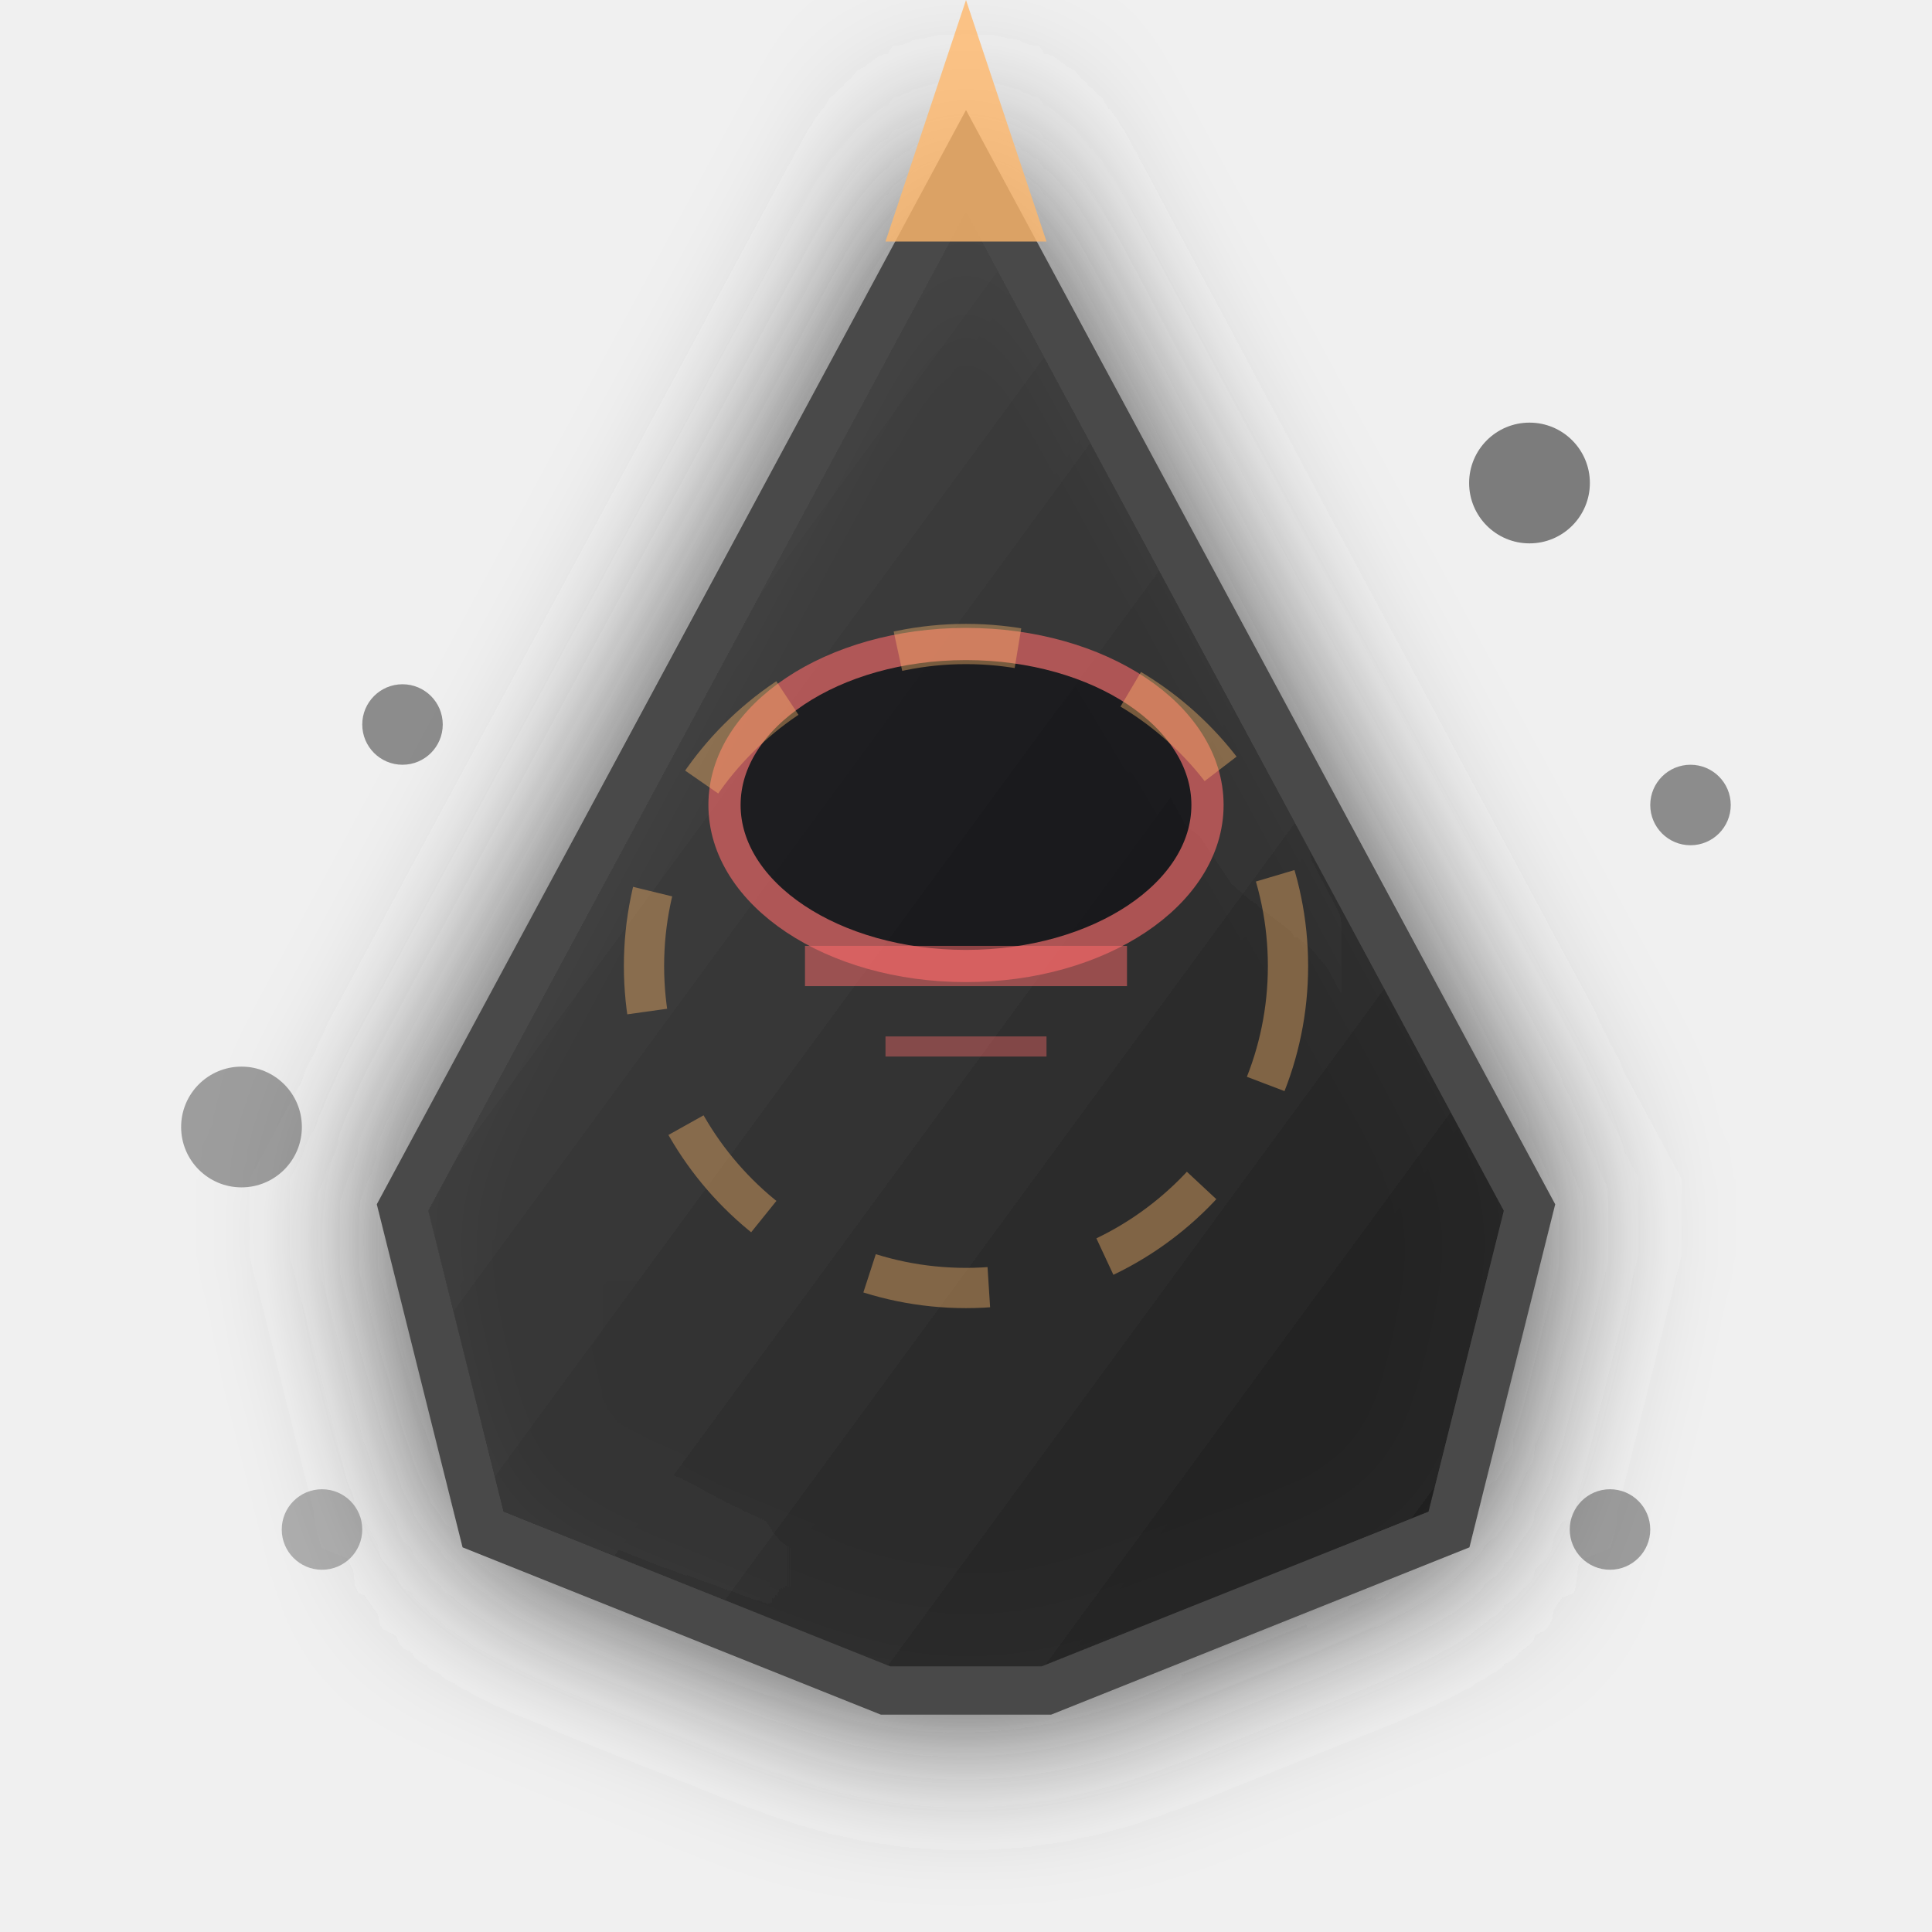
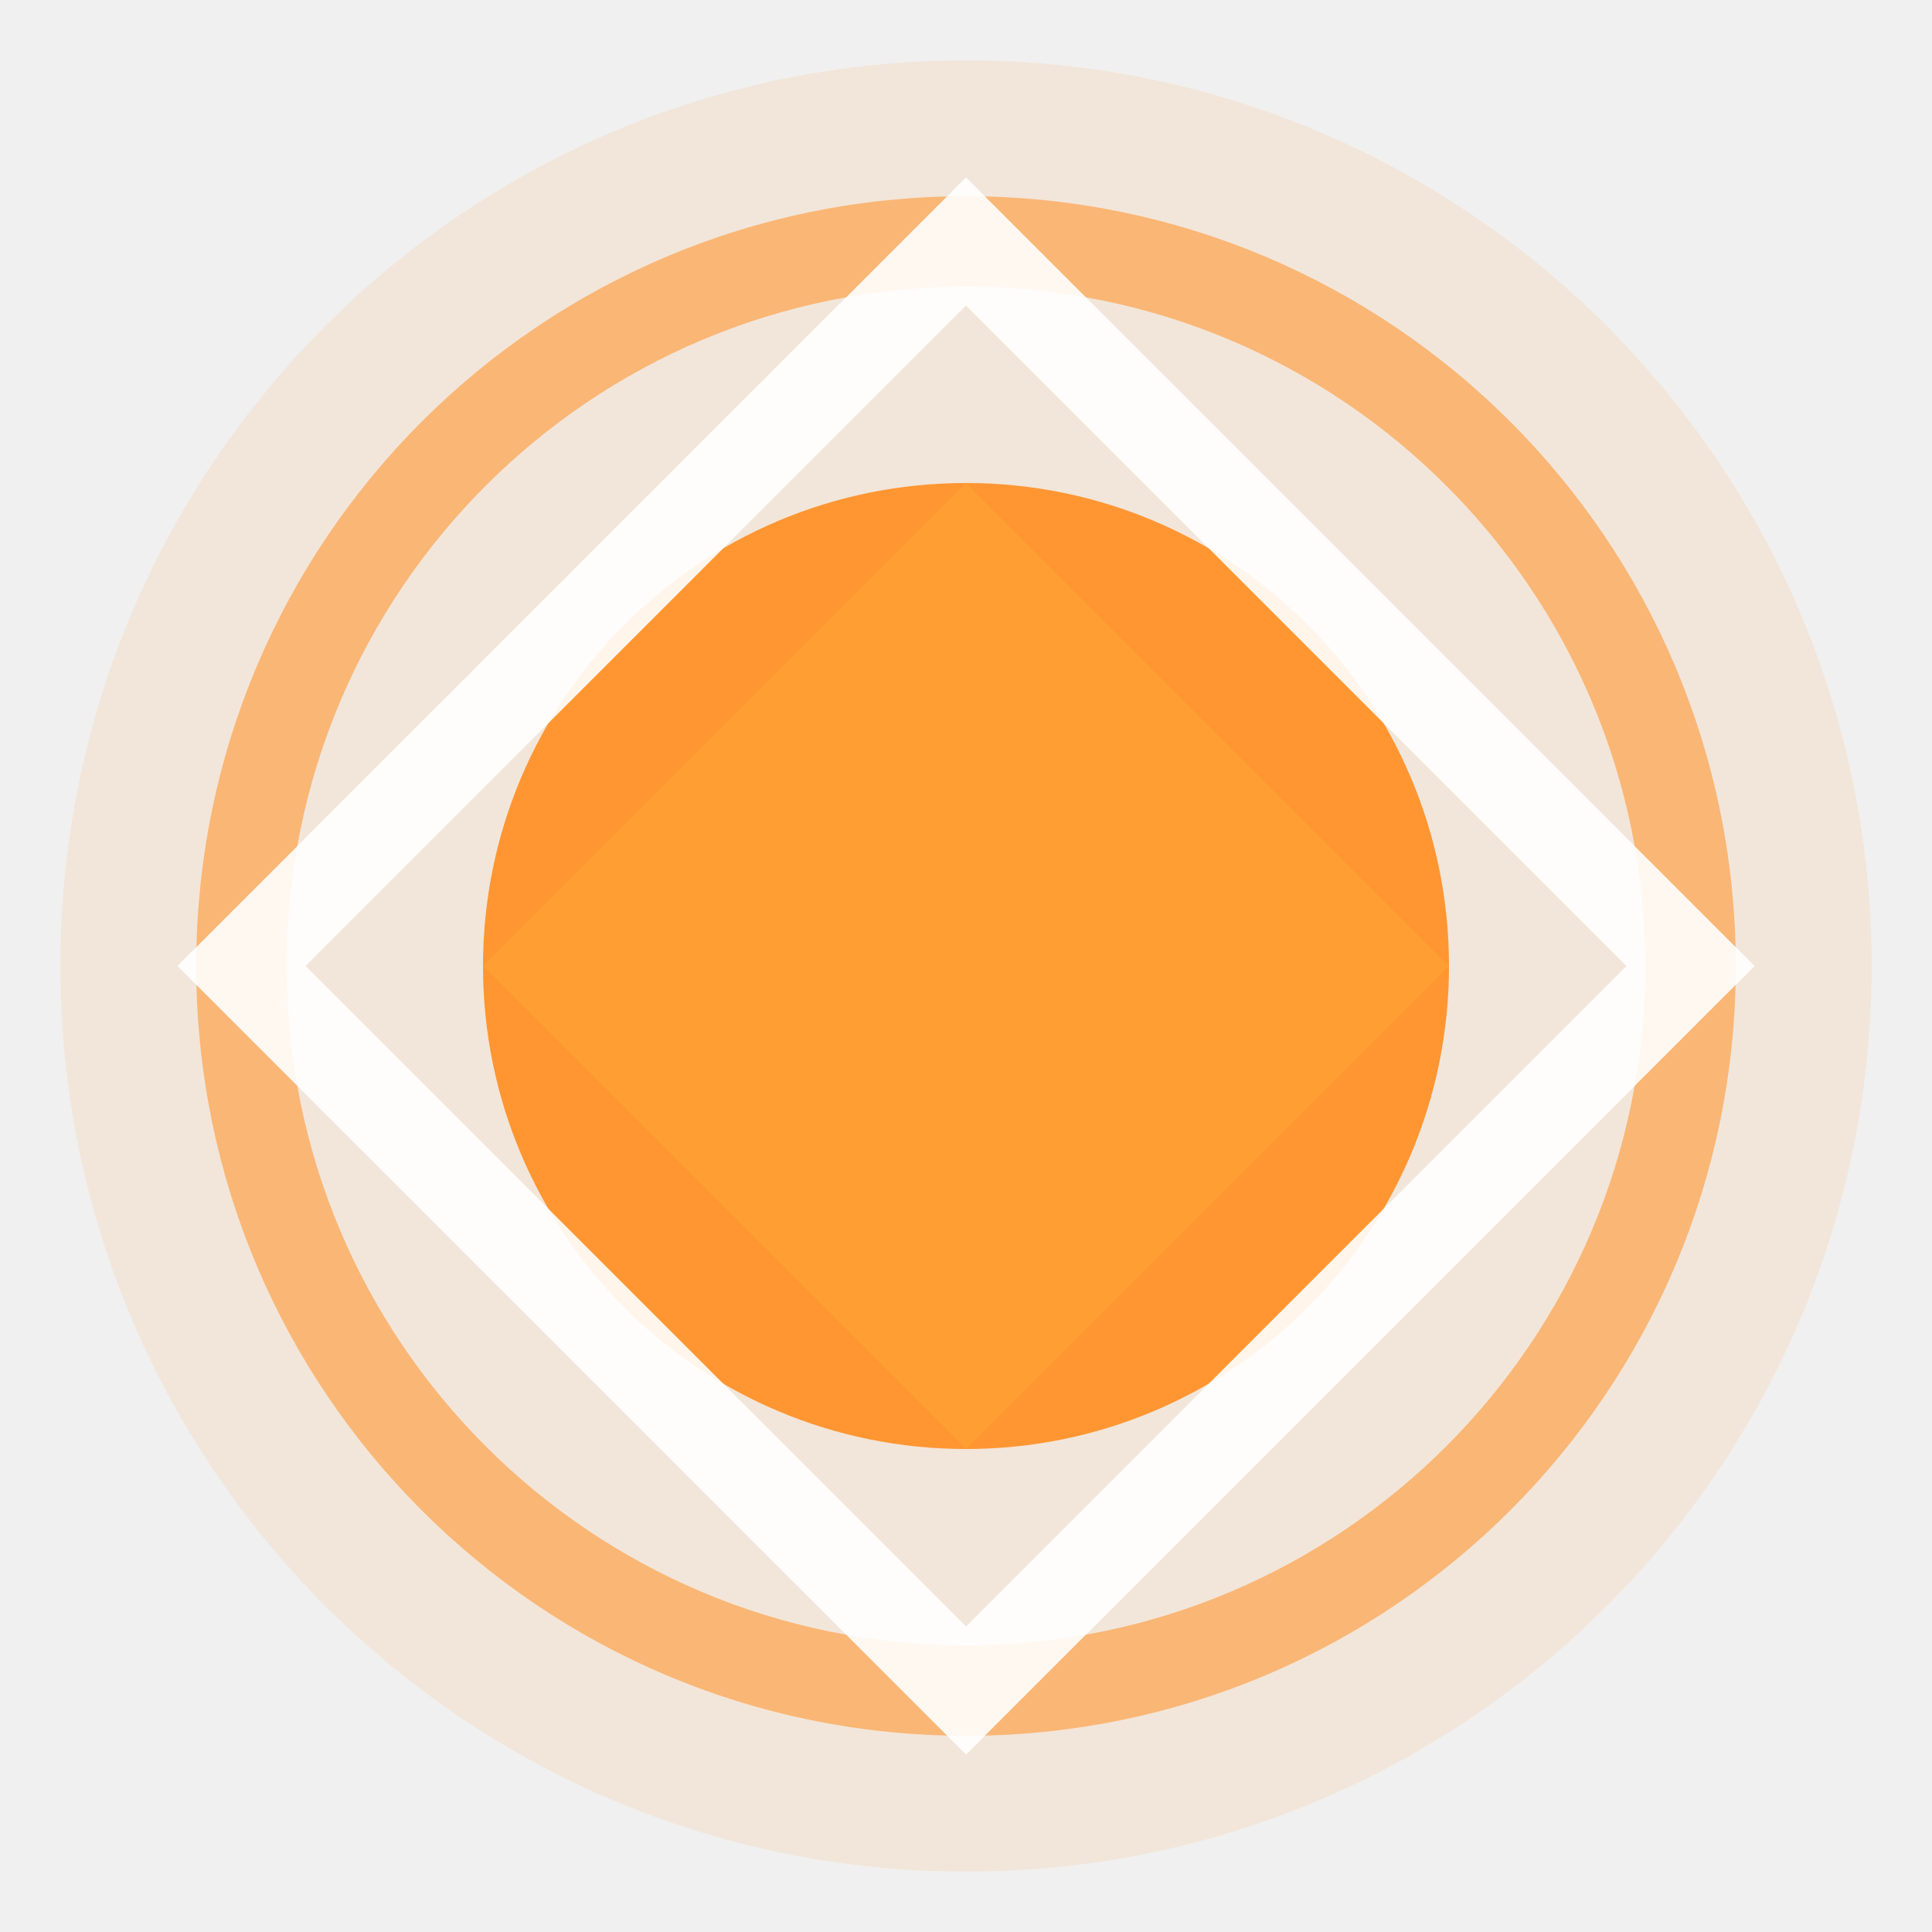
- <svg xmlns="http://www.w3.org/2000/svg" viewBox="0 0 48 48" width="48" height="48">
+ <svg xmlns="http://www.w3.org/2000/svg" viewBox="0 0 32 32" width="32" height="32">
  <defs>
-     <linearGradient id="targetHull" x1="0%" y1="0%" x2="100%" y2="100%">
-       <stop offset="0%" style="stop-color:#4a4a4a;stop-opacity:0.9" />
-       <stop offset="100%" style="stop-color:#1a1a1a;stop-opacity:0.95" />
-     </linearGradient>
-     <filter id="targetGlow" x="-50%" y="-50%" width="200%" height="200%">
-       <feGaussianBlur stdDeviation="2" result="coloredBlur" />
-       <feMerge>
-         <feMergeNode in="coloredBlur" />
-         <feMergeNode in="SourceGraphic" />
-       </feMerge>
-     </filter>
+     <style>
+       .dest-glow { fill: #ff9632; opacity: 0.12; }
+       .dest-ring { fill: none; stroke: #ff9632; stroke-width: 1.5; opacity: 0.6; }
+       .dest-core { fill: #ff9632; }
+       .dest-core-inner { fill: #cc7700; }
+       .dest-diamond { fill: none; stroke: #fff; stroke-width: 1.5; opacity: 0.9; }
+       .dest-diamond-inner { fill: #ffaa33; opacity: 0.4; }
+     </style>
  </defs>
-   <path d="M24 4 L38 30 L36 38 L26 42 L22 42 L12 38 L10 30 Z" fill="url(#targetHull)" stroke="#4a4a4a" stroke-width="1.2" filter="url(#targetGlow)" />
-   <ellipse cx="24" cy="20" rx="6" ry="4" fill="#0a0a0f" stroke="#ff6b6b" stroke-width="0.8" opacity="0.6" />
-   <path d="M20 24 L28 24" stroke="#ff6b6b" stroke-width="1" opacity="0.5" />
-   <path d="M22 26 L26 26" stroke="#ff6b6b" stroke-width="0.5" opacity="0.4" />
-   <circle cx="38" cy="12" r="1.5" fill="#4a4a4a" opacity="0.7" />
-   <circle cx="42" cy="20" r="1" fill="#4a4a4a" opacity="0.6" />
-   <circle cx="10" cy="18" r="1" fill="#4a4a4a" opacity="0.6" />
-   <circle cx="6" cy="28" r="1.5" fill="#4a4a4a" opacity="0.5" />
-   <circle cx="40" cy="38" r="1" fill="#4a4a4a" opacity="0.5" />
-   <circle cx="8" cy="38" r="1" fill="#4a4a4a" opacity="0.4" />
-   <circle cx="24" cy="24" r="8" fill="none" stroke="#ffb86b" stroke-width="1" opacity="0.4" stroke-dasharray="3,3" />
-   <polygon points="24,0 22,6 26,6" fill="#ffb86b" opacity="0.8" />
+   <circle cx="16" cy="16" r="15" class="dest-glow" />
+   <circle cx="16" cy="16" r="12" class="dest-ring" />
+   <circle cx="16" cy="16" r="8" class="dest-core" />
+   <path d="M16,4 L28,16 L16,28 L4,16 Z" class="dest-diamond" />
+   <path d="M16,8 L24,16 L16,24 L8,16 Z" class="dest-diamond-inner" />
</svg>
